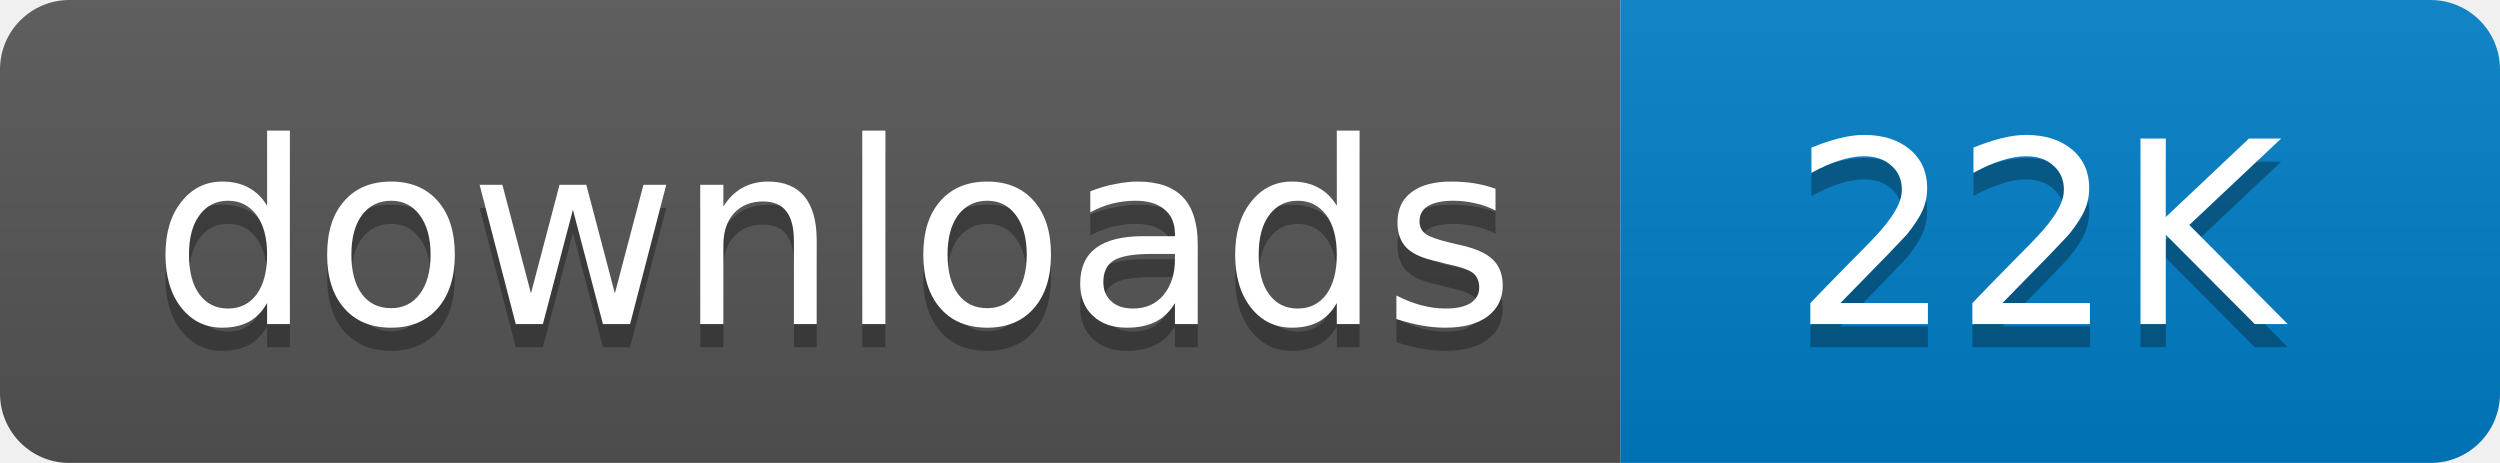
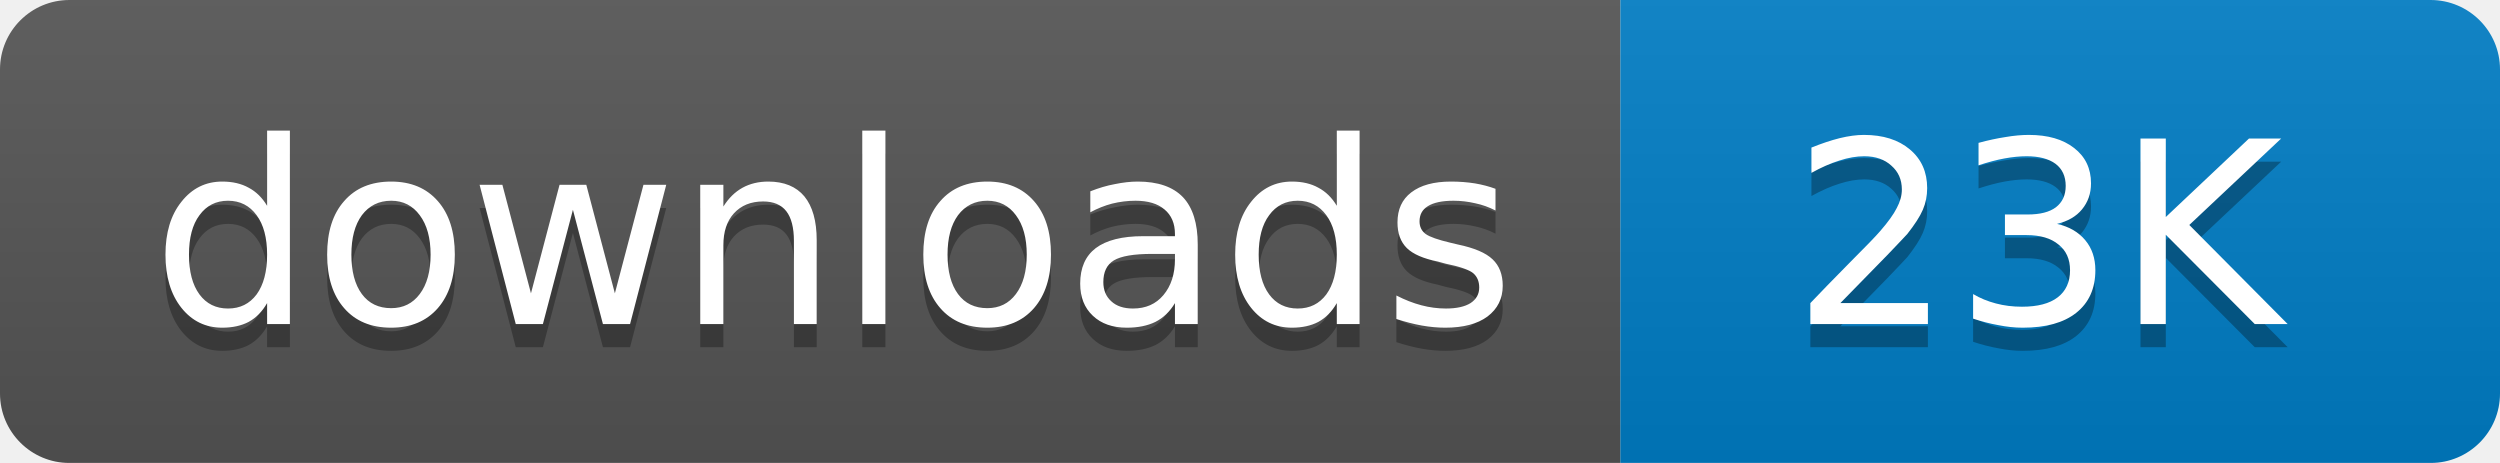
- <svg xmlns="http://www.w3.org/2000/svg" width="108" height="20" aria-label="CRAN downloads 22K">
+ <svg xmlns="http://www.w3.org/2000/svg" width="108" height="20" aria-label="CRAN downloads 23K">
  <linearGradient id="b" x2="0" y2="100%">
    <stop offset="0" stop-color="#bbb" stop-opacity=".1" />
    <stop offset="1" stop-opacity=".1" />
  </linearGradient>
  <mask id="a">
    <rect width="108" height="20" rx="3" fill="#fff" />
  </mask>
  <g mask="url(#a)">
    <path fill="#555" d="M0 0h70v20H0z" />
    <path fill="#007ec6" d="M70 0h38v20H70z" />
    <path fill="url(#b)" d="M0 0h108v20H0z" />
  </g>
  <g fill="#fff" text-anchor="middle" font-family="DejaVu Sans,Verdana,Geneva,sans-serif" font-size="11">
    <text x="36" y="15" fill="#010101" fill-opacity=".3">
      downloads
    </text>
    <text x="36" y="14">
      downloads
    </text>
    <text x="88" y="15" fill="#010101" fill-opacity=".3">
-       22K
+       23K
    </text>
    <text x="88" y="14">
-       22K
+       23K
    </text>
  </g>
</svg>
